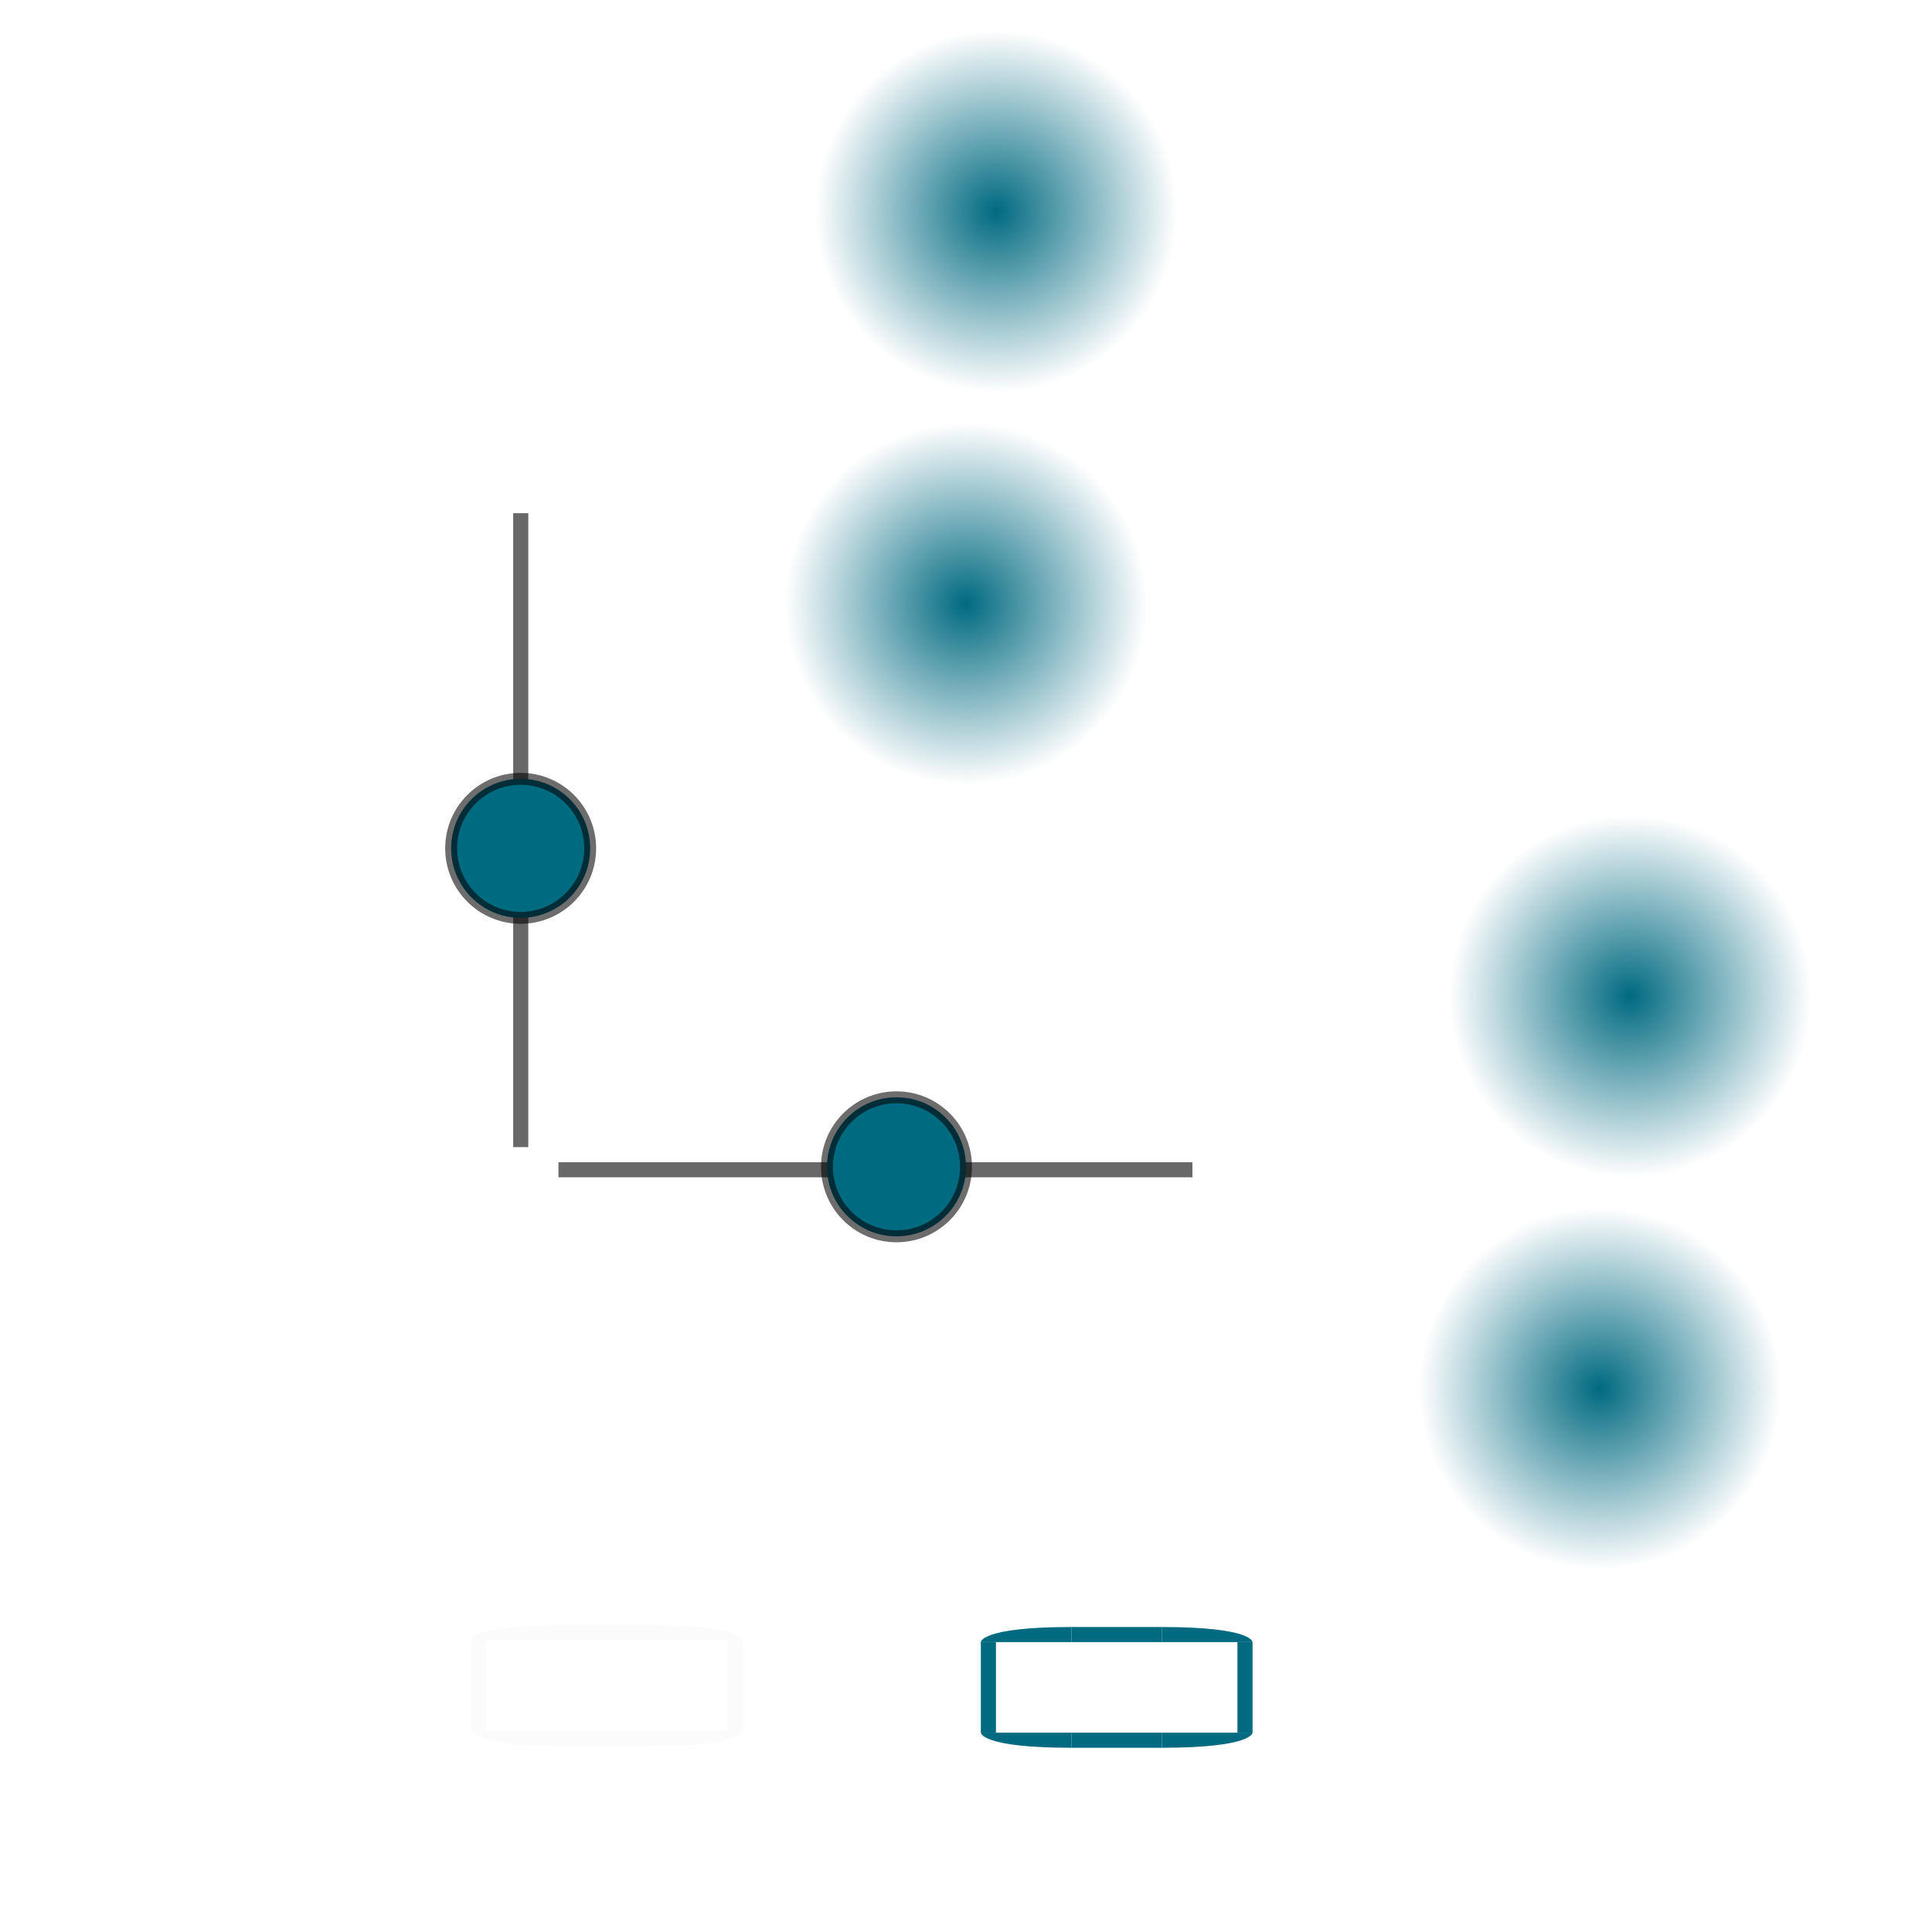
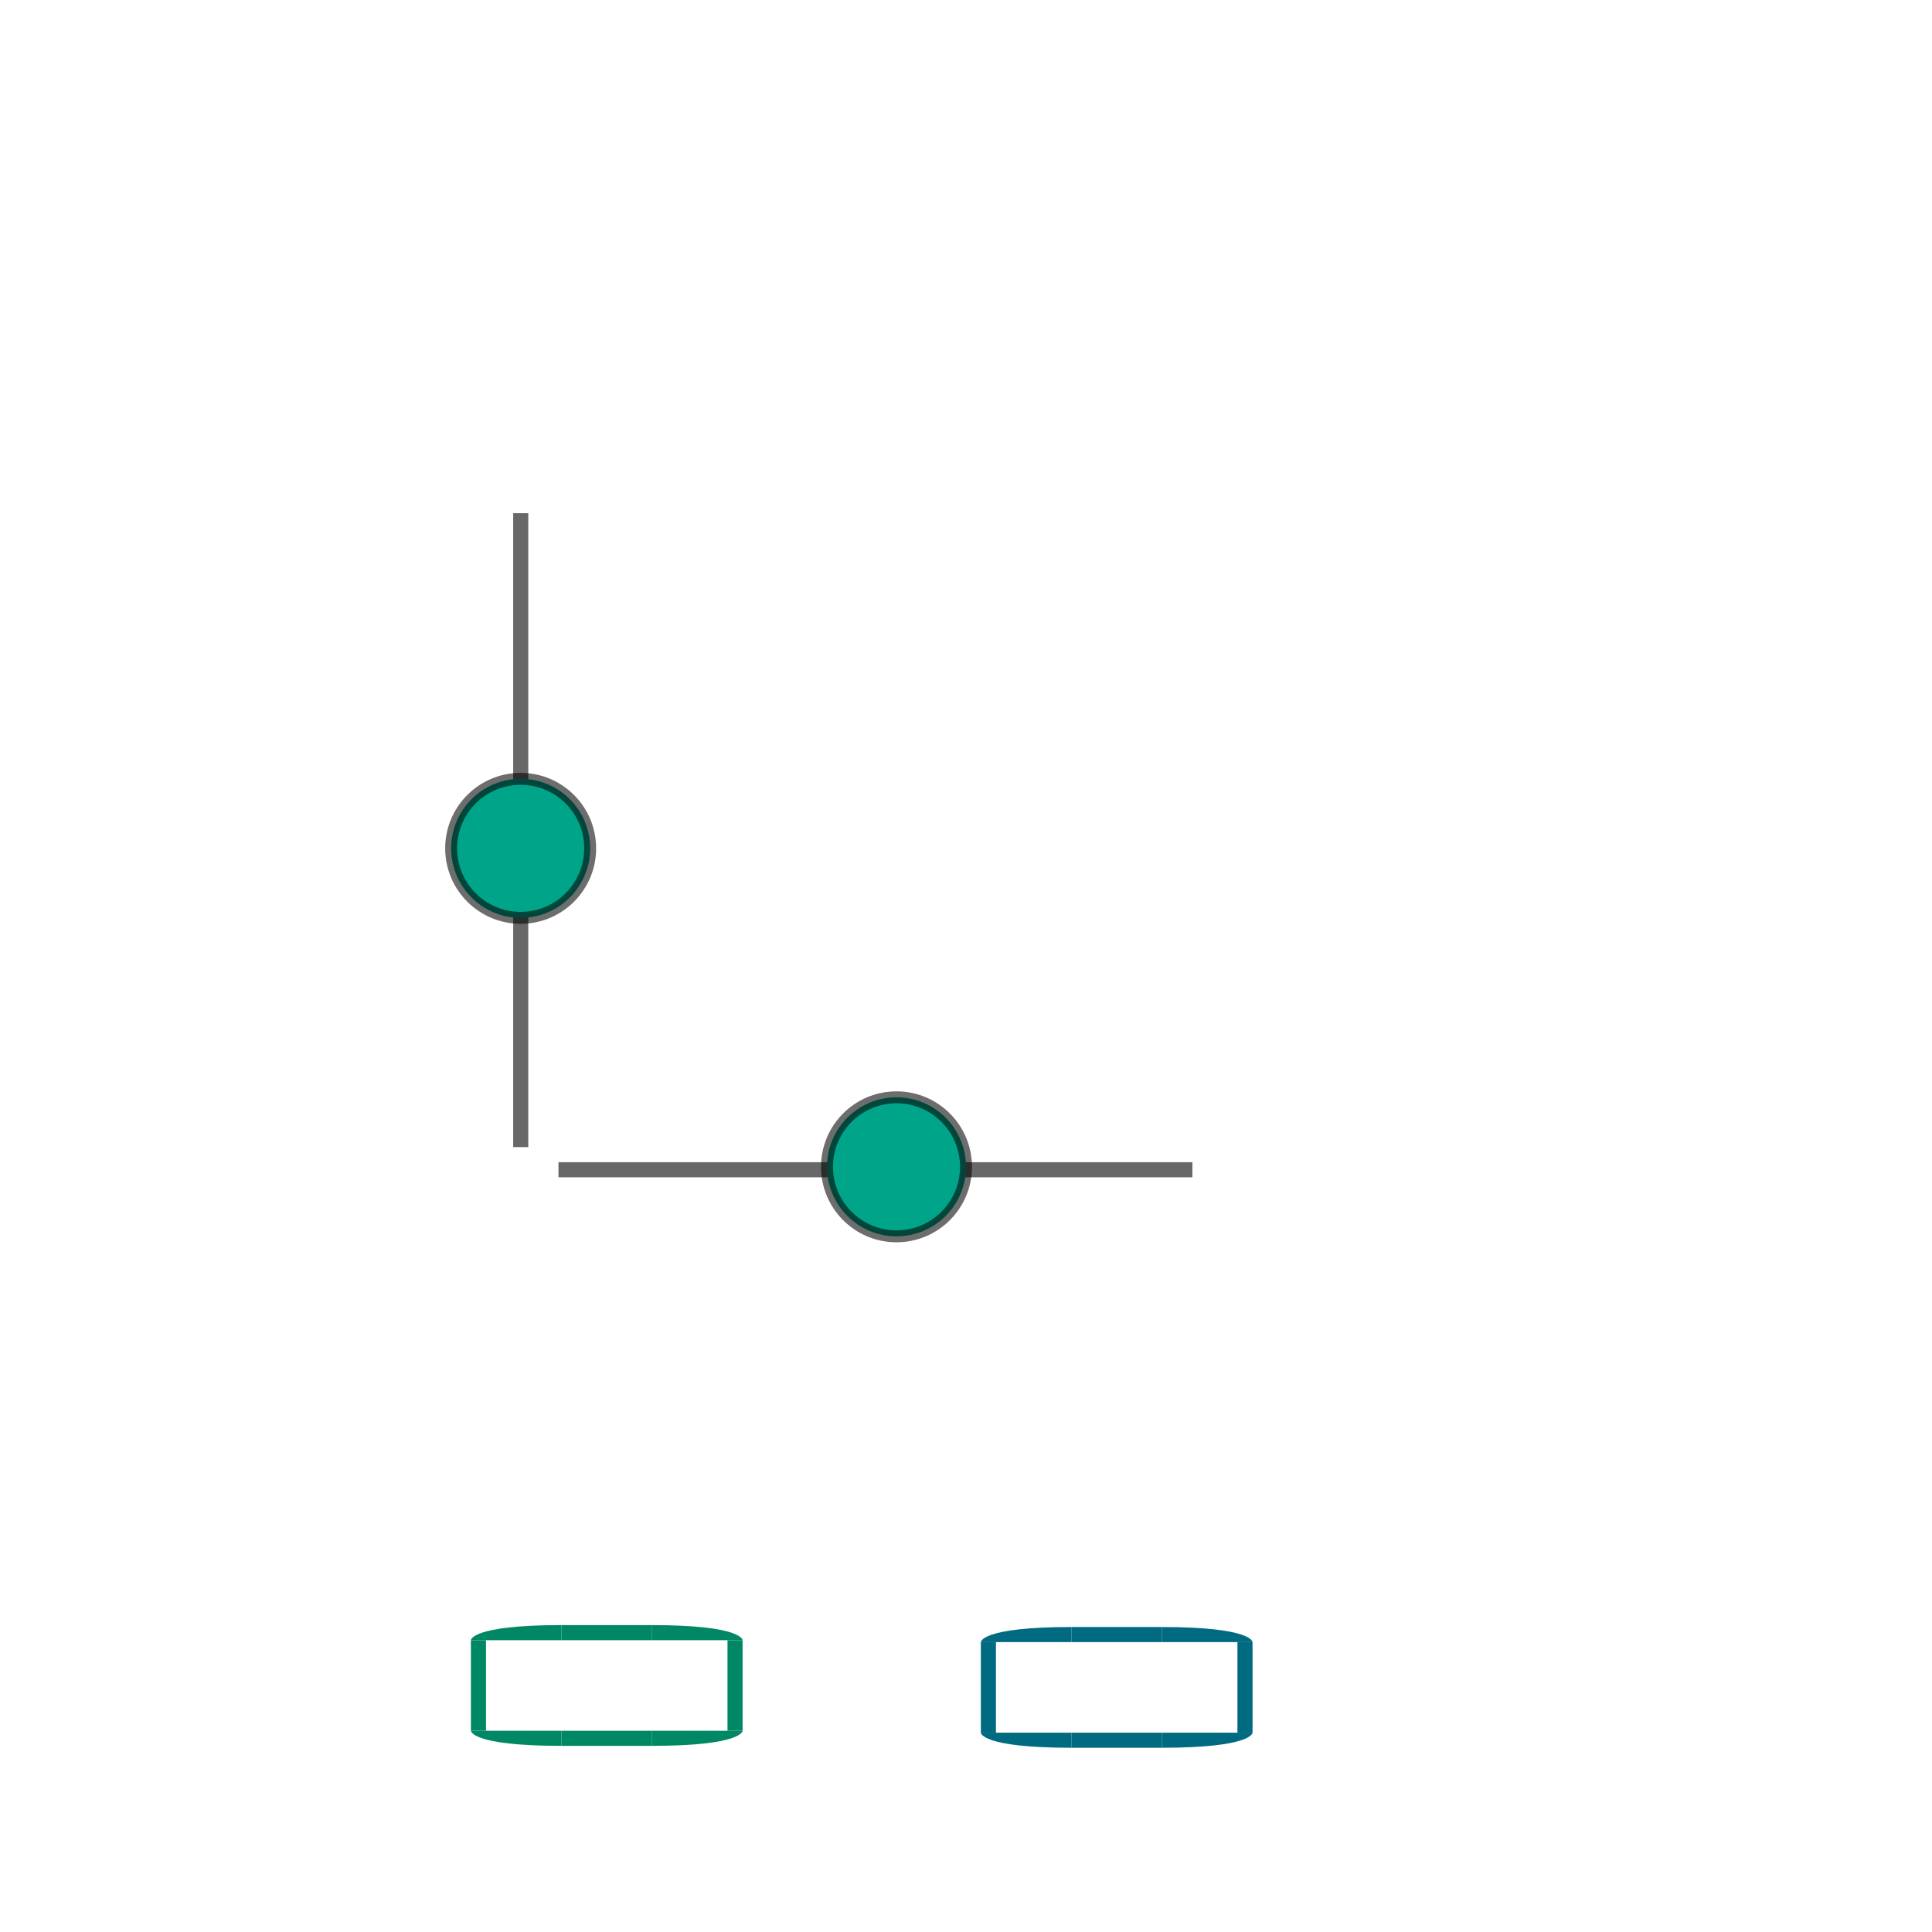
<svg xmlns="http://www.w3.org/2000/svg" xmlns:ns2="http://www.openswatchbook.org/uri/2009/osb" xmlns:xlink="http://www.w3.org/1999/xlink" width="128" height="128" id="svg2" version="1.0">
  <defs id="defs4">
-     <linearGradient id="linearGradient979">
-       <stop style="stop-color:#006a80;stop-opacity:1;" offset="0" id="stop975" />
-       <stop style="stop-color:#006a80;stop-opacity:0;" offset="1" id="stop977" />
-     </linearGradient>
-     <linearGradient id="linearGradient971">
-       <stop style="stop-color:#006a80;stop-opacity:1;" offset="0" id="stop967" />
-       <stop style="stop-color:#006a80;stop-opacity:0;" offset="1" id="stop969" />
-     </linearGradient>
-     <linearGradient id="linearGradient963">
-       <stop style="stop-color:#006a80;stop-opacity:1;" offset="0" id="stop959" />
-       <stop style="stop-color:#006a80;stop-opacity:0;" offset="1" id="stop961" />
-     </linearGradient>
-     <linearGradient id="linearGradient953">
-       <stop style="stop-color:#006a80;stop-opacity:1;" offset="0" id="stop949" />
-       <stop style="stop-color:#006a80;stop-opacity:0;" offset="1" id="stop951" />
-     </linearGradient>
    <linearGradient id="linearGradient3665">
      <stop id="stop3667" offset="0" style="stop-color:#ffffff;stop-opacity:0.318;" />
      <stop id="stop3669" offset="1" style="stop-color:#ffffff;stop-opacity:0.176;" />
    </linearGradient>
    <linearGradient id="linearGradient3688">
      <stop style="stop-color:#282828;stop-opacity:1;" offset="0" id="stop3690" />
      <stop style="stop-color:#282828;stop-opacity:1;" offset="1" id="stop3692" />
    </linearGradient>
    <linearGradient id="linearGradient4254">
      <stop style="stop-color:#29d7f5;stop-opacity:1;" offset="0" id="stop4256" />
      <stop id="stop4272" offset="0.694" style="stop-color:#29d7f5;stop-opacity:1;" />
      <stop id="stop4270" offset="0.775" style="stop-color:#38c2e9;stop-opacity:0.456;" />
      <stop style="stop-color:#31a7f2;stop-opacity:0.132;" offset="0.888" id="stop3222" />
      <stop style="stop-color:#2a8dfc;stop-opacity:0;" offset="1" id="stop4258" />
    </linearGradient>
    <linearGradient id="linearGradient3610">
      <stop style="stop-color:#000000;stop-opacity:1;" offset="0" id="stop3612" />
      <stop id="stop3618" offset="0.789" style="stop-color:#000000;stop-opacity:0.498;" />
      <stop style="stop-color:#000000;stop-opacity:0.333;" offset="0.845" id="stop3620" />
      <stop id="stop3622" offset="0.908" style="stop-color:#000000;stop-opacity:0.088;" />
      <stop style="stop-color:#000000;stop-opacity:0;" offset="1" id="stop3614" />
    </linearGradient>
    <linearGradient id="linearGradient4213">
      <stop id="stop4215" offset="0" style="stop-color:#a4a4a4;stop-opacity:0.725;" />
      <stop id="stop4217" offset="1" style="stop-color:#000000;stop-opacity:0;" />
    </linearGradient>
    <linearGradient id="linearGradient3272">
      <stop style="stop-color:#aaaaaa;stop-opacity:1;" offset="0" id="stop3274" />
      <stop style="stop-color:white;stop-opacity:0;" offset="1" id="stop3276" />
    </linearGradient>
    <linearGradient id="linearGradient4157">
      <stop style="stop-color:#c8c8c8;stop-opacity:1;" offset="0" id="stop4159" />
      <stop style="stop-color:#777777;stop-opacity:0.549;" offset="1" id="stop4161" />
    </linearGradient>
    <radialGradient xlink:href="#linearGradient3688" id="radialGradient2704" gradientUnits="userSpaceOnUse" gradientTransform="matrix(2.625,0,0,2.20752,-199,-173.9031)" cx="88" cy="93.5" fx="88" fy="93.5" r="8" />
    <radialGradient xlink:href="#linearGradient4213" id="radialGradient2708" gradientUnits="userSpaceOnUse" gradientTransform="matrix(2.625,0,0,2.20752,-199,-174.9031)" cx="88" cy="93.5" fx="88" fy="93.5" r="8" />
    <radialGradient xlink:href="#linearGradient3688" id="radialGradient2719" gradientUnits="userSpaceOnUse" gradientTransform="matrix(2.625,0,0,2.20752,-241,-197.9031)" cx="88" cy="93.5" fx="88" fy="93.5" r="8" />
    <radialGradient xlink:href="#linearGradient4213" id="radialGradient2723" gradientUnits="userSpaceOnUse" gradientTransform="matrix(2.625,0,0,2.20752,-241,-198.9031)" cx="88" cy="93.5" fx="88" fy="93.5" r="8" />
    <radialGradient xlink:href="#linearGradient3610" id="radialGradient3634" gradientUnits="userSpaceOnUse" gradientTransform="matrix(-1.7184412e-7,0.8020833,-1,-1.4878279e-7,154,67.62103)" cx="48.317" cy="106" fx="48.317" fy="106" r="12" />
    <linearGradient xlink:href="#linearGradient4157" id="linearGradient3636" gradientUnits="userSpaceOnUse" x1="30" y1="118.5" x2="63" y2="118.5" />
    <radialGradient xlink:href="#linearGradient3610" id="radialGradient3638" gradientUnits="userSpaceOnUse" gradientTransform="matrix(-1.7184412e-7,0.8020833,-1,-1.4878279e-7,154,67.62103)" cx="48.317" cy="106" fx="48.317" fy="106" r="12" />
    <linearGradient xlink:href="#linearGradient4157" id="linearGradient3640" gradientUnits="userSpaceOnUse" x1="45" y1="121" x2="45" y2="93.5" />
    <linearGradient xlink:href="#linearGradient3272" id="linearGradient3218" gradientUnits="userSpaceOnUse" gradientTransform="matrix(0,-0.6666667,0.8,0,-50.8,88)" x1="60" y1="121" x2="33" y2="121" />
    <linearGradient xlink:href="#linearGradient3272" id="linearGradient3229" gradientUnits="userSpaceOnUse" gradientTransform="matrix(0.6666667,0,0,0.8,24,-6.8)" x1="48" y1="96" x2="48" y2="118.5" />
    <linearGradient id="linearGradient3311">
      <stop style="stop-color:#ffffff;stop-opacity:0.314;" offset="0" id="stop3313" />
      <stop style="stop-color:#ffffff;stop-opacity:0.314;" offset="1" id="stop3315" />
    </linearGradient>
    <linearGradient id="linearGradient3740">
      <stop style="stop-color:#ffffff;stop-opacity:0.314;" offset="0" id="stop3742" />
      <stop style="stop-color:#ffffff;stop-opacity:0.314;" offset="1" id="stop3744" />
    </linearGradient>
    <linearGradient ns2:paint="solid" id="normalborder">
      <stop id="stop2463" offset="0" style="stop-color:#000000;stop-opacity:0.337;" />
    </linearGradient>
-     <radialGradient xlink:href="#linearGradient953" id="radialGradient957" cx="74" cy="34" fx="74" fy="34" r="14" gradientUnits="userSpaceOnUse" />
-     <radialGradient xlink:href="#linearGradient963" id="radialGradient965" cx="74" cy="34" fx="74" fy="34" r="14" gradientUnits="userSpaceOnUse" />
-     <radialGradient xlink:href="#linearGradient971" id="radialGradient973" cx="74" cy="34" fx="74" fy="34" r="14" gradientUnits="userSpaceOnUse" />
-     <radialGradient xlink:href="#linearGradient979" id="radialGradient981" cx="74" cy="34" fx="74" fy="34" r="14" gradientUnits="userSpaceOnUse" />
  </defs>
  <g id="layer1">
-     <path style="opacity:1;fill:url(#radialGradient981);fill-opacity:1;stroke:none;stroke-width:20;stroke-linejoin:round;stroke-miterlimit:4;stroke-dasharray:none;stroke-dashoffset:0;stroke-opacity:1" id="vertical-slider-focus" d="M 88,34 A 14,14 0 1 1 60,34 A 14,14 0 1 1 88,34 z" transform="matrix(0.8571429,0,0,0.8571429,2.571425,-15.14286)" />
    <g transform="translate(-1724,26.63781)" style="display:none" id="g2977" />
    <g transform="translate(-1724,26.63781)" style="display:inline" id="layer2" />
    <g style="display:none" id="g2424" transform="translate(705.061,-1453.242)" />
    <g style="display:inline" id="g2426" transform="translate(705.061,-1453.242)" />
    <g id="g3429" transform="translate(751.0388,-484.3789)" />
    <g id="g19758" transform="translate(2537.329,-100.9208)" />
    <g id="g3935" transform="translate(3642.155,-979.1902)" />
    <g id="g8459" transform="translate(1244.285,-994.5374)" />
    <g id="g28391" transform="translate(-106.5327,334.0743)" />
    <g id="g28393" transform="translate(998.2925,-544.1951)" />
    <g id="g28395" transform="translate(-1399.577,-559.5423)" />
    <g id="g6598" transform="translate(2039.967,326.0743)" />
    <g id="g6640" transform="translate(3144.793,-552.1951)" />
    <g id="g6716" transform="translate(746.9228,-567.5423)" />
    <g id="g6850" transform="matrix(1,0,0,-1,-424,787.0312)" style="opacity:0.459" />
    <text xml:space="preserve" style="font-style:normal;font-variant:normal;font-weight:bold;font-stretch:normal;line-height:0%;font-family:'Gill Sans';-inkscape-font-specification:'Bitstream Vera Sans Bold';text-align:justify;writing-mode:lr-tb;text-anchor:start;fill:#000000;fill-opacity:1;stroke:none;stroke-width:1px;stroke-linecap:butt;stroke-linejoin:miter;stroke-opacity:1" x="-200" y="284" id="text6990">
      <tspan id="tspan6992" x="-200" y="284" style="font-size:14px;line-height:1.25"> </tspan>
    </text>
    <text xml:space="preserve" style="font-style:normal;font-variant:normal;font-weight:bold;font-stretch:normal;line-height:0%;font-family:'Gill Sans';text-align:justify;writing-mode:lr-tb;text-anchor:start;fill:#000000;fill-opacity:1;stroke:none;stroke-width:1px;stroke-linecap:butt;stroke-linejoin:miter;stroke-opacity:1" x="-176.722" y="268.581" id="text2705">
      <tspan id="tspan2707" x="-176.722" y="268.581" style="font-size:14px;line-height:1.25"> </tspan>
    </text>
    <g id="horizontal-slider-line" transform="translate(26,45)">
      <rect style="opacity:0.7;fill:url(#radialGradient2704);fill-opacity:1.0;fill-rule:nonzero;stroke:none;stroke-width:1;stroke-linecap:round;stroke-linejoin:round;stroke-miterlimit:4;stroke-dasharray:none;stroke-dashoffset:0;stroke-opacity:1" id="rect4223" width="42" height="1" x="11" y="32" />
    </g>
    <g id="vertical-slider-line" transform="translate(26,45)">
      <rect transform="matrix(0,-1,1,0,0,0)" y="8" x="-31" height="1" width="42" id="rect4227" style="opacity:0.7;fill:url(#radialGradient2719);fill-opacity:1.0;fill-rule:nonzero;stroke:none;stroke-width:1;stroke-linecap:round;stroke-linejoin:round;stroke-miterlimit:4;stroke-dasharray:none;stroke-dashoffset:0;stroke-opacity:1" />
    </g>
-     <path transform="matrix(0.8571429,0,0,0.8571429,0.5714248,10.85714)" d="M 88,34 A 14,14 0 1 1 60,34 A 14,14 0 1 1 88,34 z" id="vertical-slider-hover" style="opacity:1;fill:url(#radialGradient973);fill-opacity:1;stroke:none;stroke-width:20;stroke-linejoin:round;stroke-miterlimit:4;stroke-dasharray:none;stroke-dashoffset:0;stroke-opacity:1" />
-     <path transform="matrix(0.8571429,0,0,0.8571429,44.57142,36.85714)" d="M 88,34 A 14,14 0 1 1 60,34 A 14,14 0 1 1 88,34 z" id="horizontal-slider-focus" style="opacity:1;fill:url(#radialGradient965);fill-opacity:1;stroke:none;stroke-width:20;stroke-linejoin:round;stroke-miterlimit:4;stroke-dasharray:none;stroke-dashoffset:0;stroke-opacity:1" />
-     <path style="opacity:1;fill:url(#radialGradient957);fill-opacity:1;stroke:none;stroke-width:20;stroke-linejoin:round;stroke-miterlimit:4;stroke-dasharray:none;stroke-dashoffset:0;stroke-opacity:1" id="horizontal-slider-hover" d="M 88,34 A 14,14 0 1 1 60,34 A 14,14 0 1 1 88,34 z" transform="matrix(0.8571429,0,0,0.8571429,42.57142,62.85714)" />
    <g style="display:inline" id="vertical-slider-handle" transform="translate(7.056105,-17.88733)">
-       <rect style="fill:#006a80;fill-opacity:1;stroke:#000000;stroke-width:0.79;stroke-linecap:round;stroke-linejoin:miter;stroke-miterlimit:4;stroke-dasharray:none;stroke-opacity:0.574" id="rect3455" width="9.21" height="9.21" x="22.834" y="69.487" ry="7.605" rx="7.605" />
+       <rect style="fill:#00a489;fill-opacity:1;stroke:#000000;stroke-width:0.79;stroke-linecap:round;stroke-linejoin:miter;stroke-miterlimit:4;stroke-dasharray:none;stroke-opacity:0.574" id="rect3455" width="9.21" height="9.21" x="22.834" y="69.487" ry="7.605" rx="7.605" />
    </g>
    <g style="display:inline" transform="translate(29.0561,2.11267)" id="horizontal-slider-handle">
-       <rect rx="7.605" ry="7.605" y="70.587" x="25.734" height="9.21" width="9.21" id="rect3925" style="fill:#006a80;fill-opacity:1;stroke:#000000;stroke-width:0.79;stroke-linecap:round;stroke-linejoin:miter;stroke-miterlimit:4;stroke-dasharray:none;stroke-opacity:0.574" />
+       <rect rx="7.605" ry="7.605" y="70.587" x="25.734" height="9.21" width="9.21" id="rect3925" style="fill:#00a489;fill-opacity:1;stroke:#000000;stroke-width:0.79;stroke-linecap:round;stroke-linejoin:miter;stroke-miterlimit:4;stroke-dasharray:none;stroke-opacity:0.574" />
    </g>
    <rect style="opacity:1;fill:none;fill-opacity:1;fill-rule:evenodd;stroke:none;stroke-width:6.851;stroke-linecap:butt;stroke-linejoin:round;stroke-miterlimit:4;stroke-dasharray:none;stroke-dashoffset:0;stroke-opacity:0.773;paint-order:normal" id="groove-center" width="6" height="6" x="37.199" y="108.667" />
    <g transform="translate(2.633733,45.8309)" id="groove-left">
      <rect y="28.564" x="-68.836" height="6" width="6" id="rect1150" style="opacity:1;fill:none;fill-opacity:1;fill-rule:evenodd;stroke:none;stroke-width:6.851;stroke-linecap:butt;stroke-linejoin:round;stroke-miterlimit:4;stroke-dasharray:none;stroke-dashoffset:0;stroke-opacity:0.773;paint-order:normal" transform="rotate(-90)" />
-       <rect y="28.564" x="-68.836" height="1" width="6" id="rect1154" style="opacity:0.1;fill:#d7d7d7;fill-opacity:1;fill-rule:evenodd;stroke:none;stroke-width:2.797;stroke-linecap:butt;stroke-linejoin:round;stroke-miterlimit:4;stroke-dasharray:none;stroke-dashoffset:0;stroke-opacity:0.773;paint-order:normal" transform="rotate(-90)" />
+       <rect y="28.564" x="-68.836" height="1" width="6" id="rect1154" style="opacity:1;fill:#008864;fill-opacity:1;fill-rule:evenodd;stroke:none;stroke-width:2.797;stroke-linecap:butt;stroke-linejoin:round;stroke-miterlimit:4;stroke-dasharray:none;stroke-dashoffset:0;stroke-opacity:0.773;paint-order:normal" transform="rotate(-90)" />
    </g>
    <g transform="translate(-3.439235,53.42375)" id="groove-top">
      <rect style="opacity:1;fill:none;fill-opacity:1;fill-rule:evenodd;stroke:none;stroke-width:6.851;stroke-linecap:butt;stroke-linejoin:round;stroke-miterlimit:4;stroke-dasharray:none;stroke-dashoffset:0;stroke-opacity:0.773;paint-order:normal" id="rect1024" width="6" height="6" x="40.638" y="49.243" />
-       <rect style="opacity:0.1;fill:#d7d7d7;fill-opacity:1;fill-rule:evenodd;stroke:none;stroke-width:2.797;stroke-linecap:butt;stroke-linejoin:round;stroke-miterlimit:4;stroke-dasharray:none;stroke-dashoffset:0;stroke-opacity:0.773;paint-order:normal" id="rect1028" width="6" height="1" x="40.638" y="54.243" />
+       <rect style="opacity:1;fill:#008864;fill-opacity:1;fill-rule:evenodd;stroke:none;stroke-width:2.797;stroke-linecap:butt;stroke-linejoin:round;stroke-miterlimit:4;stroke-dasharray:none;stroke-dashoffset:0;stroke-opacity:0.773;paint-order:normal" id="rect1028" width="6" height="1" x="40.638" y="54.243" />
    </g>
    <g id="groove-bottom" transform="matrix(1,0,0,-1,-3.439236,169.9113)">
      <rect y="49.243" x="40.638" height="6" width="6" id="rect1137" style="opacity:1;fill:none;fill-opacity:1;fill-rule:evenodd;stroke:none;stroke-width:6.851;stroke-linecap:butt;stroke-linejoin:round;stroke-miterlimit:4;stroke-dasharray:none;stroke-dashoffset:0;stroke-opacity:0.773;paint-order:normal" />
-       <rect y="54.243" x="40.638" height="1" width="6" id="rect1139" style="opacity:0.1;fill:#d7d7d7;fill-opacity:1;fill-rule:evenodd;stroke:none;stroke-width:2.797;stroke-linecap:butt;stroke-linejoin:round;stroke-miterlimit:4;stroke-dasharray:none;stroke-dashoffset:0;stroke-opacity:0.773;paint-order:normal" />
+       <rect y="54.243" x="40.638" height="1" width="6" id="rect1139" style="opacity:1;fill:#008864;fill-opacity:1;fill-rule:evenodd;stroke:none;stroke-width:2.797;stroke-linecap:butt;stroke-linejoin:round;stroke-miterlimit:4;stroke-dasharray:none;stroke-dashoffset:0;stroke-opacity:0.773;paint-order:normal" />
    </g>
    <g transform="translate(-2.585105,45.76825)" id="groove-topleft">
      <rect style="opacity:1;fill:none;fill-opacity:1;fill-rule:evenodd;stroke:none;stroke-width:6.851;stroke-linecap:butt;stroke-linejoin:round;stroke-miterlimit:4;stroke-dasharray:none;stroke-dashoffset:0;stroke-opacity:0.773;paint-order:normal" id="rect1209" width="6" height="6" x="-39.783" y="56.898" transform="scale(-1,1)" />
-       <path style="opacity:0.1;fill:#d7d7d7;fill-opacity:1;fill-rule:evenodd;stroke:none;stroke-width:2.797;stroke-linecap:butt;stroke-linejoin:round;stroke-miterlimit:4;stroke-dasharray:none;stroke-dashoffset:0;stroke-opacity:0.773;paint-order:normal" d="m 39.784,61.899 v 1 h -6 c 0,0 -0.02,-1 6,-1 z" id="rect1157" />
+       <path style="opacity:1;fill:#008864;fill-opacity:1;fill-rule:evenodd;stroke:none;stroke-width:2.797;stroke-linecap:butt;stroke-linejoin:round;stroke-miterlimit:4;stroke-dasharray:none;stroke-dashoffset:0;stroke-opacity:0.773;paint-order:normal" d="m 39.784,61.899 v 1 h -6 c 0,0 -0.02,-1 6,-1 z" id="rect1157" />
    </g>
    <g transform="matrix(1,0,0,-1,-2.585105,177.5662)" id="groove-bottomleft">
      <rect transform="scale(-1,1)" y="56.898" x="-39.783" height="6" width="6" id="rect1170" style="opacity:1;fill:none;fill-opacity:1;fill-rule:evenodd;stroke:none;stroke-width:6.851;stroke-linecap:butt;stroke-linejoin:round;stroke-miterlimit:4;stroke-dasharray:none;stroke-dashoffset:0;stroke-opacity:0.773;paint-order:normal" />
-       <path id="path1172" d="m 39.784,61.899 v 1 h -6 c 0,0 -0.02,-1 6,-1 z" style="opacity:0.1;fill:#d7d7d7;fill-opacity:1;fill-rule:evenodd;stroke:none;stroke-width:2.797;stroke-linecap:butt;stroke-linejoin:round;stroke-miterlimit:4;stroke-dasharray:none;stroke-dashoffset:0;stroke-opacity:0.773;paint-order:normal" />
+       <path id="path1172" d="m 39.784,61.899 v 1 h -6 c 0,0 -0.02,-1 6,-1 z" style="opacity:1;fill:#008864;fill-opacity:1;fill-rule:evenodd;stroke:none;stroke-width:2.797;stroke-linecap:butt;stroke-linejoin:round;stroke-miterlimit:4;stroke-dasharray:none;stroke-dashoffset:0;stroke-opacity:0.773;paint-order:normal" />
    </g>
    <g id="groove-right" transform="matrix(-1,0,0,1,77.76253,45.83152)">
      <rect transform="rotate(-90)" style="opacity:1;fill:none;fill-opacity:1;fill-rule:evenodd;stroke:none;stroke-width:6.851;stroke-linecap:butt;stroke-linejoin:round;stroke-miterlimit:4;stroke-dasharray:none;stroke-dashoffset:0;stroke-opacity:0.773;paint-order:normal" id="rect1178" width="6" height="6" x="-68.836" y="28.564" />
-       <rect transform="rotate(-90)" style="opacity:0.1;fill:#d7d7d7;fill-opacity:1;fill-rule:evenodd;stroke:none;stroke-width:2.797;stroke-linecap:butt;stroke-linejoin:round;stroke-miterlimit:4;stroke-dasharray:none;stroke-dashoffset:0;stroke-opacity:0.773;paint-order:normal" id="rect1180" width="6" height="1" x="-68.836" y="28.564" />
+       <rect transform="rotate(-90)" style="opacity:1;fill:#008864;fill-opacity:1;fill-rule:evenodd;stroke:none;stroke-width:2.797;stroke-linecap:butt;stroke-linejoin:round;stroke-miterlimit:4;stroke-dasharray:none;stroke-dashoffset:0;stroke-opacity:0.773;paint-order:normal" id="rect1180" width="6" height="1" x="-68.836" y="28.564" />
    </g>
    <g transform="matrix(-1,0,0,1,82.98219,45.76886)" id="groove-topright">
      <rect transform="scale(-1,1)" y="56.898" x="-39.783" height="6" width="6" id="rect1186" style="opacity:1;fill:none;fill-opacity:1;fill-rule:evenodd;stroke:none;stroke-width:6.851;stroke-linecap:butt;stroke-linejoin:round;stroke-miterlimit:4;stroke-dasharray:none;stroke-dashoffset:0;stroke-opacity:0.773;paint-order:normal" />
-       <path id="path1188" d="m 39.784,61.899 v 1 h -6 c 0,0 -0.02,-1 6,-1 z" style="opacity:0.1;fill:#d7d7d7;fill-opacity:1;fill-rule:evenodd;stroke:none;stroke-width:2.797;stroke-linecap:butt;stroke-linejoin:round;stroke-miterlimit:4;stroke-dasharray:none;stroke-dashoffset:0;stroke-opacity:0.773;paint-order:normal" />
+       <path id="path1188" d="m 39.784,61.899 v 1 h -6 c 0,0 -0.02,-1 6,-1 z" style="opacity:1;fill:#008864;fill-opacity:1;fill-rule:evenodd;stroke:none;stroke-width:2.797;stroke-linecap:butt;stroke-linejoin:round;stroke-miterlimit:4;stroke-dasharray:none;stroke-dashoffset:0;stroke-opacity:0.773;paint-order:normal" />
    </g>
    <g id="groove-bottomright" transform="rotate(-180,41.4911,88.78279)">
      <rect style="opacity:1;fill:none;fill-opacity:1;fill-rule:evenodd;stroke:none;stroke-width:6.851;stroke-linecap:butt;stroke-linejoin:round;stroke-miterlimit:4;stroke-dasharray:none;stroke-dashoffset:0;stroke-opacity:0.773;paint-order:normal" id="rect1194" width="6" height="6" x="-39.783" y="56.898" transform="scale(-1,1)" />
-       <path style="opacity:0.1;fill:#d7d7d7;fill-opacity:1;fill-rule:evenodd;stroke:none;stroke-width:2.797;stroke-linecap:butt;stroke-linejoin:round;stroke-miterlimit:4;stroke-dasharray:none;stroke-dashoffset:0;stroke-opacity:0.773;paint-order:normal" d="m 39.784,61.899 v 1 h -6 c 0,0 -0.02,-1 6,-1 z" id="path1196" />
+       <path style="opacity:1;fill:#008864;fill-opacity:1;fill-rule:evenodd;stroke:none;stroke-width:2.797;stroke-linecap:butt;stroke-linejoin:round;stroke-miterlimit:4;stroke-dasharray:none;stroke-dashoffset:0;stroke-opacity:0.773;paint-order:normal" d="m 39.784,61.899 v 1 h -6 c 0,0 -0.02,-1 6,-1 z" id="path1196" />
    </g>
    <rect y="108.794" x="70.984" height="6" width="6" id="groove-highlight-center" style="opacity:1;fill:none;fill-opacity:1;fill-rule:evenodd;stroke:none;stroke-width:6.851;stroke-linecap:butt;stroke-linejoin:round;stroke-miterlimit:4;stroke-dasharray:none;stroke-dashoffset:0;stroke-opacity:0.773;paint-order:normal" />
    <g id="groove-highlight-left" transform="translate(36.41916,45.95744)">
      <rect transform="rotate(-90)" style="opacity:1;fill:none;fill-opacity:1;fill-rule:evenodd;stroke:none;stroke-width:6.851;stroke-linecap:butt;stroke-linejoin:round;stroke-miterlimit:4;stroke-dasharray:none;stroke-dashoffset:0;stroke-opacity:0.773;paint-order:normal" id="rect1204" width="6" height="6" x="-68.836" y="28.564" />
      <rect transform="rotate(-90)" style="opacity:1;fill:#006a80;fill-opacity:1;fill-rule:evenodd;stroke:none;stroke-width:2.797;stroke-linecap:butt;stroke-linejoin:round;stroke-miterlimit:4;stroke-dasharray:none;stroke-dashoffset:0;stroke-opacity:0.773;paint-order:normal" id="rect1206" width="6" height="1" x="-68.836" y="28.564" />
    </g>
    <g id="groove-highlight-top" transform="translate(30.34619,53.55029)">
      <rect y="49.243" x="40.638" height="6" width="6" id="rect1210" style="opacity:1;fill:none;fill-opacity:1;fill-rule:evenodd;stroke:none;stroke-width:6.851;stroke-linecap:butt;stroke-linejoin:round;stroke-miterlimit:4;stroke-dasharray:none;stroke-dashoffset:0;stroke-opacity:0.773;paint-order:normal" />
      <rect y="54.243" x="40.638" height="1" width="6" id="rect1212" style="opacity:1;fill:#006a80;fill-opacity:1;fill-rule:evenodd;stroke:none;stroke-width:2.797;stroke-linecap:butt;stroke-linejoin:round;stroke-miterlimit:4;stroke-dasharray:none;stroke-dashoffset:0;stroke-opacity:0.773;paint-order:normal" />
    </g>
    <g transform="matrix(1,0,0,-1,30.34619,170.0378)" id="groove-highlight-bottom">
      <rect style="opacity:1;fill:none;fill-opacity:1;fill-rule:evenodd;stroke:none;stroke-width:6.851;stroke-linecap:butt;stroke-linejoin:round;stroke-miterlimit:4;stroke-dasharray:none;stroke-dashoffset:0;stroke-opacity:0.773;paint-order:normal" id="rect1216" width="6" height="6" x="40.638" y="49.243" />
      <rect style="opacity:1;fill:#006a80;fill-opacity:1;fill-rule:evenodd;stroke:none;stroke-width:2.797;stroke-linecap:butt;stroke-linejoin:round;stroke-miterlimit:4;stroke-dasharray:none;stroke-dashoffset:0;stroke-opacity:0.773;paint-order:normal" id="rect1218" width="6" height="1" x="40.638" y="54.243" />
    </g>
    <g transform="translate(31.20032,45.89479)" id="groove-highlight-topleft">
      <rect transform="scale(-1,1)" y="56.898" x="-39.783" height="6" width="6" id="rect1222" style="opacity:1;fill:none;fill-opacity:1;fill-rule:evenodd;stroke:none;stroke-width:6.851;stroke-linecap:butt;stroke-linejoin:round;stroke-miterlimit:4;stroke-dasharray:none;stroke-dashoffset:0;stroke-opacity:0.773;paint-order:normal" />
      <path id="path1224" d="m 39.784,61.899 v 1 h -6 c 0,0 -0.02,-1 6,-1 z" style="opacity:1;fill:#006a80;fill-opacity:1;fill-rule:evenodd;stroke:none;stroke-width:2.797;stroke-linecap:butt;stroke-linejoin:round;stroke-miterlimit:4;stroke-dasharray:none;stroke-dashoffset:0;stroke-opacity:0.773;paint-order:normal" />
    </g>
    <g id="groove-highlight-bottomleft" transform="matrix(1,0,0,-1,31.20032,177.6927)">
      <rect style="opacity:1;fill:none;fill-opacity:1;fill-rule:evenodd;stroke:none;stroke-width:6.851;stroke-linecap:butt;stroke-linejoin:round;stroke-miterlimit:4;stroke-dasharray:none;stroke-dashoffset:0;stroke-opacity:0.773;paint-order:normal" id="rect1228" width="6" height="6" x="-39.783" y="56.898" transform="scale(-1,1)" />
      <path style="opacity:1;fill:#006a80;fill-opacity:1;fill-rule:evenodd;stroke:none;stroke-width:2.797;stroke-linecap:butt;stroke-linejoin:round;stroke-miterlimit:4;stroke-dasharray:none;stroke-dashoffset:0;stroke-opacity:0.773;paint-order:normal" d="m 39.784,61.899 v 1 h -6 c 0,0 -0.02,-1 6,-1 z" id="path1230" />
    </g>
    <g transform="matrix(-1,0,0,1,111.548,45.95805)" id="groove-highlight-right">
      <rect y="28.564" x="-68.836" height="6" width="6" id="rect1234" style="opacity:1;fill:none;fill-opacity:1;fill-rule:evenodd;stroke:none;stroke-width:6.851;stroke-linecap:butt;stroke-linejoin:round;stroke-miterlimit:4;stroke-dasharray:none;stroke-dashoffset:0;stroke-opacity:0.773;paint-order:normal" transform="rotate(-90)" />
      <rect y="28.564" x="-68.836" height="1" width="6" id="rect1236" style="opacity:1;fill:#006a80;fill-opacity:1;fill-rule:evenodd;stroke:none;stroke-width:2.797;stroke-linecap:butt;stroke-linejoin:round;stroke-miterlimit:4;stroke-dasharray:none;stroke-dashoffset:0;stroke-opacity:0.773;paint-order:normal" transform="rotate(-90)" />
    </g>
    <g id="groove-highlight-topright" transform="matrix(-1,0,0,1,116.7676,45.8954)">
      <rect style="opacity:1;fill:none;fill-opacity:1;fill-rule:evenodd;stroke:none;stroke-width:6.851;stroke-linecap:butt;stroke-linejoin:round;stroke-miterlimit:4;stroke-dasharray:none;stroke-dashoffset:0;stroke-opacity:0.773;paint-order:normal" id="rect1240" width="6" height="6" x="-39.783" y="56.898" transform="scale(-1,1)" />
      <path style="opacity:1;fill:#006a80;fill-opacity:1;fill-rule:evenodd;stroke:none;stroke-width:2.797;stroke-linecap:butt;stroke-linejoin:round;stroke-miterlimit:4;stroke-dasharray:none;stroke-dashoffset:0;stroke-opacity:0.773;paint-order:normal" d="m 39.784,61.899 v 1 h -6 c 0,0 -0.02,-1 6,-1 z" id="path1242" />
    </g>
    <g transform="rotate(-180,58.38381,88.84606)" id="groove-highlight-bottomright">
      <rect transform="scale(-1,1)" y="56.898" x="-39.783" height="6" width="6" id="rect1246" style="opacity:1;fill:none;fill-opacity:1;fill-rule:evenodd;stroke:none;stroke-width:6.851;stroke-linecap:butt;stroke-linejoin:round;stroke-miterlimit:4;stroke-dasharray:none;stroke-dashoffset:0;stroke-opacity:0.773;paint-order:normal" />
      <path id="path1248" d="m 39.784,61.899 v 1 h -6 c 0,0 -0.02,-1 6,-1 z" style="opacity:1;fill:#006a80;fill-opacity:1;fill-rule:evenodd;stroke:none;stroke-width:2.797;stroke-linecap:butt;stroke-linejoin:round;stroke-miterlimit:4;stroke-dasharray:none;stroke-dashoffset:0;stroke-opacity:0.773;paint-order:normal" />
    </g>
  </g>
</svg>
